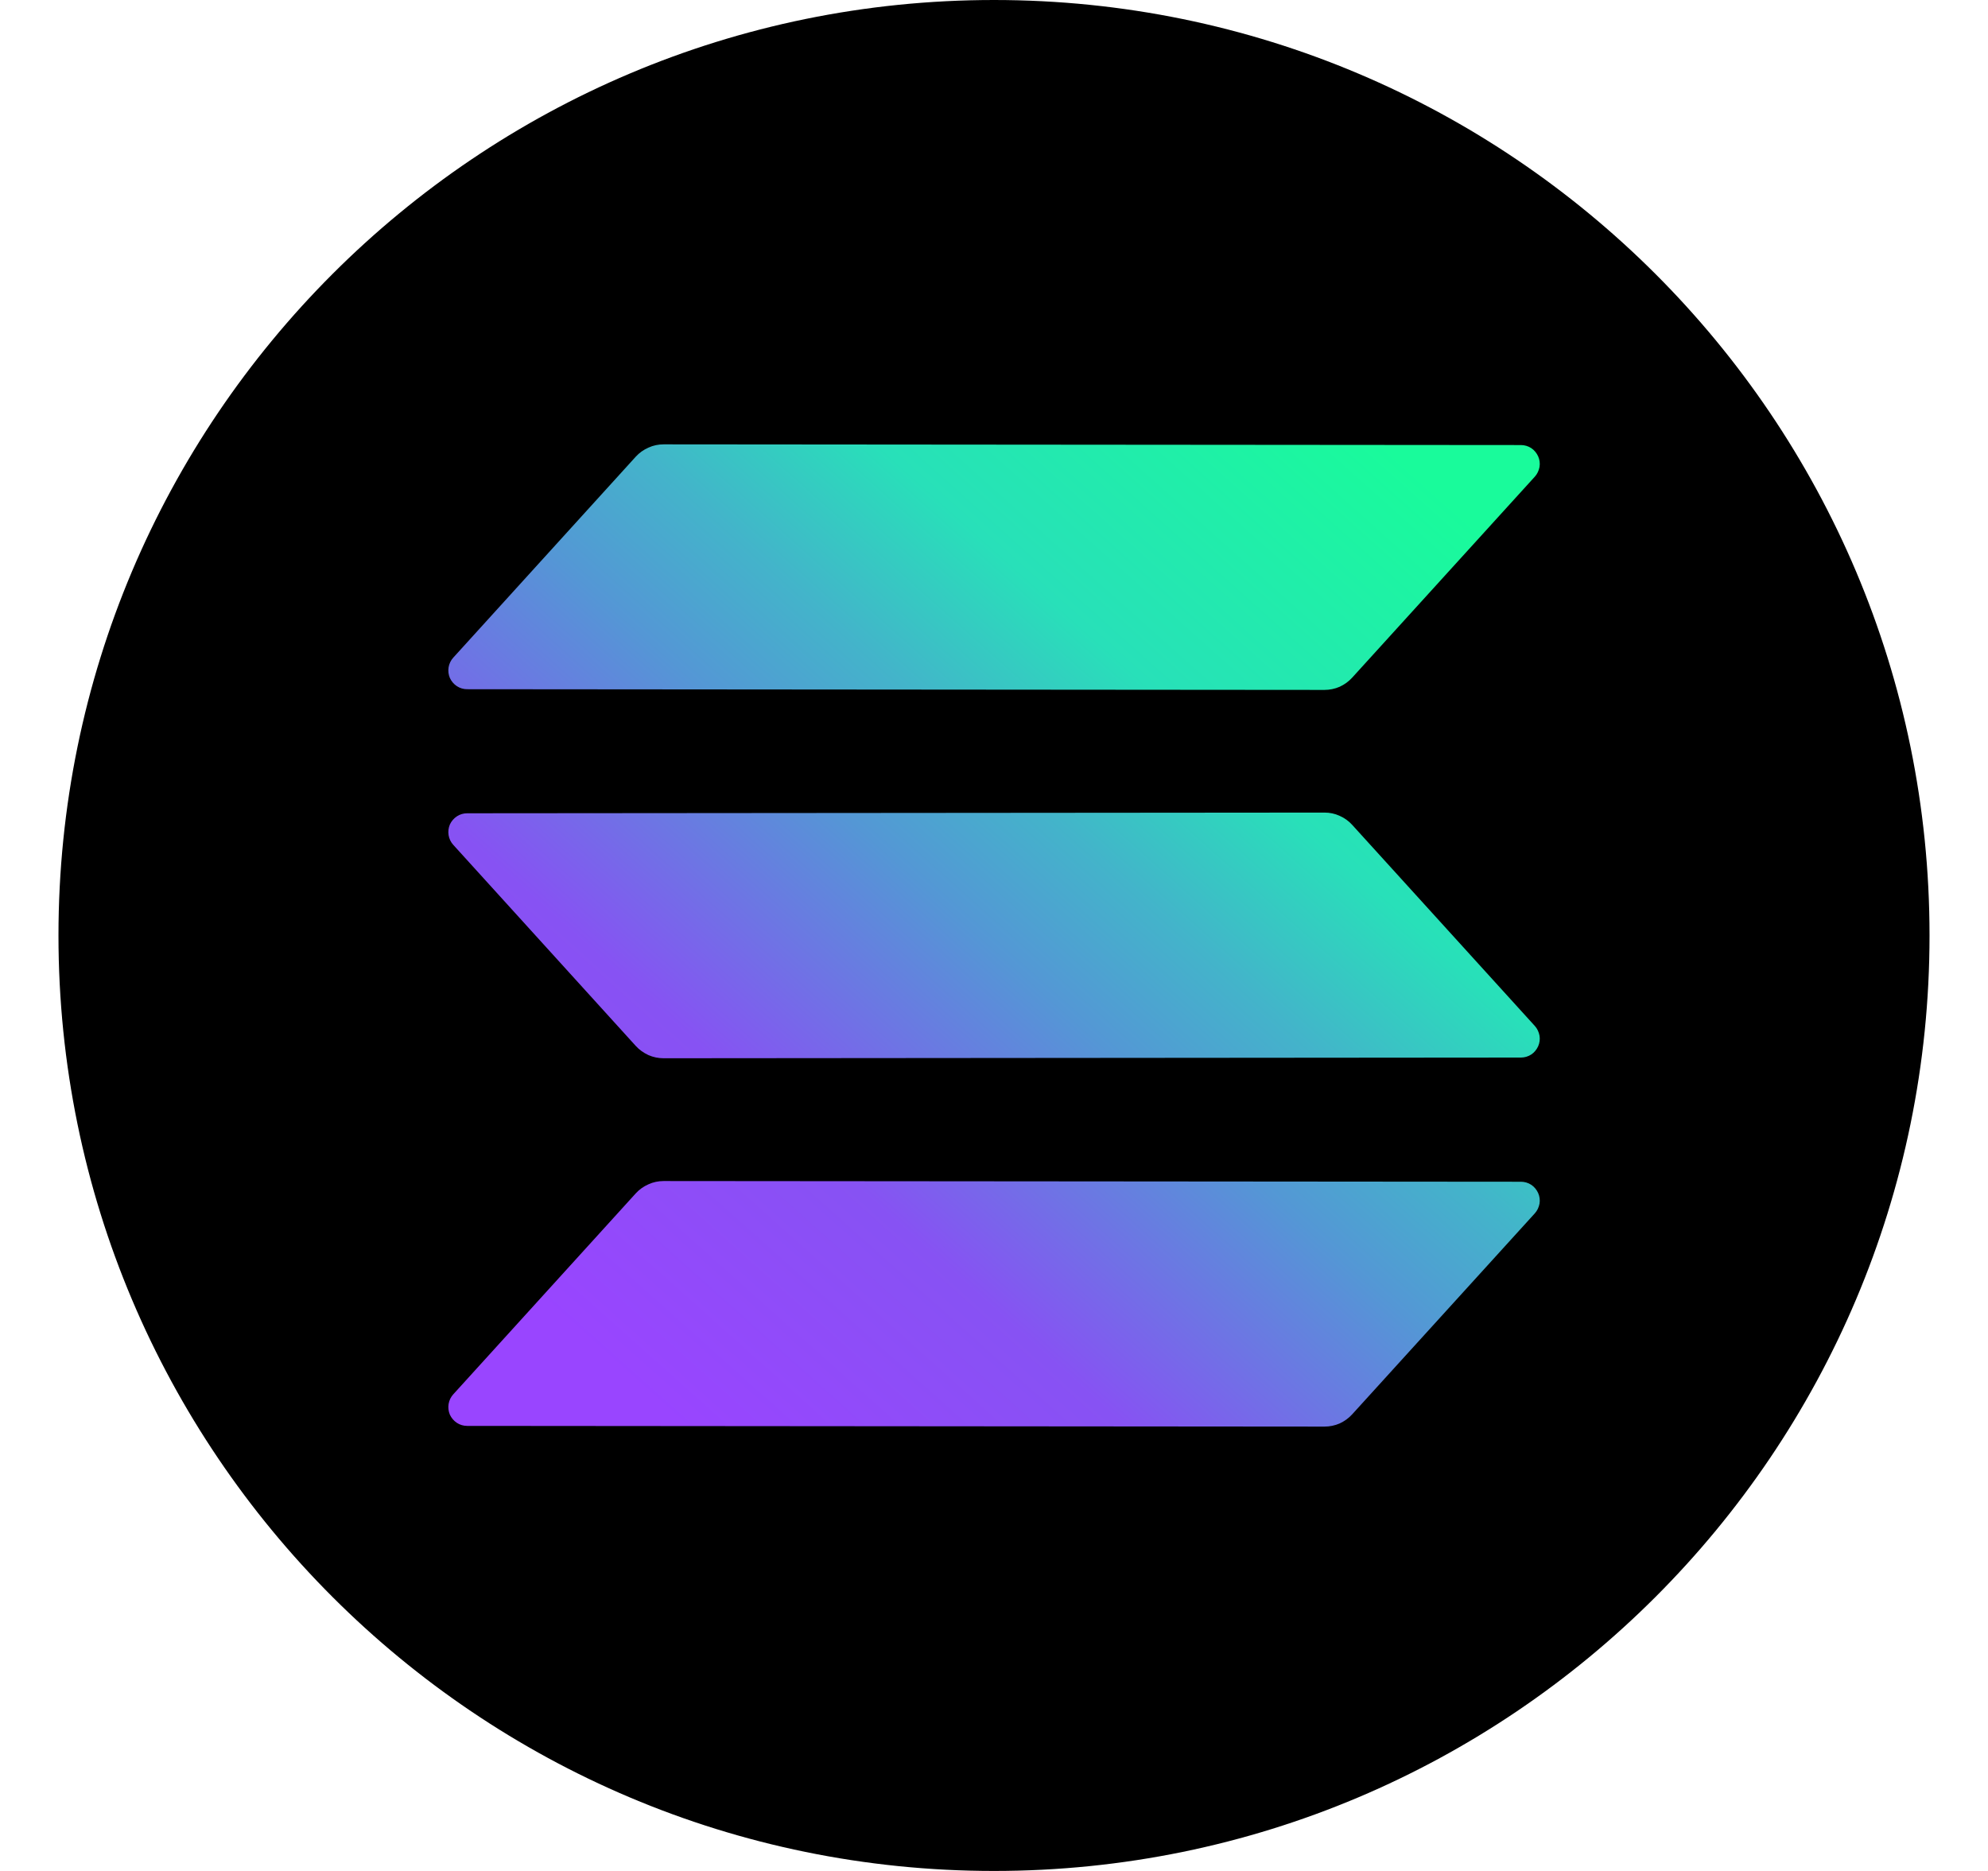
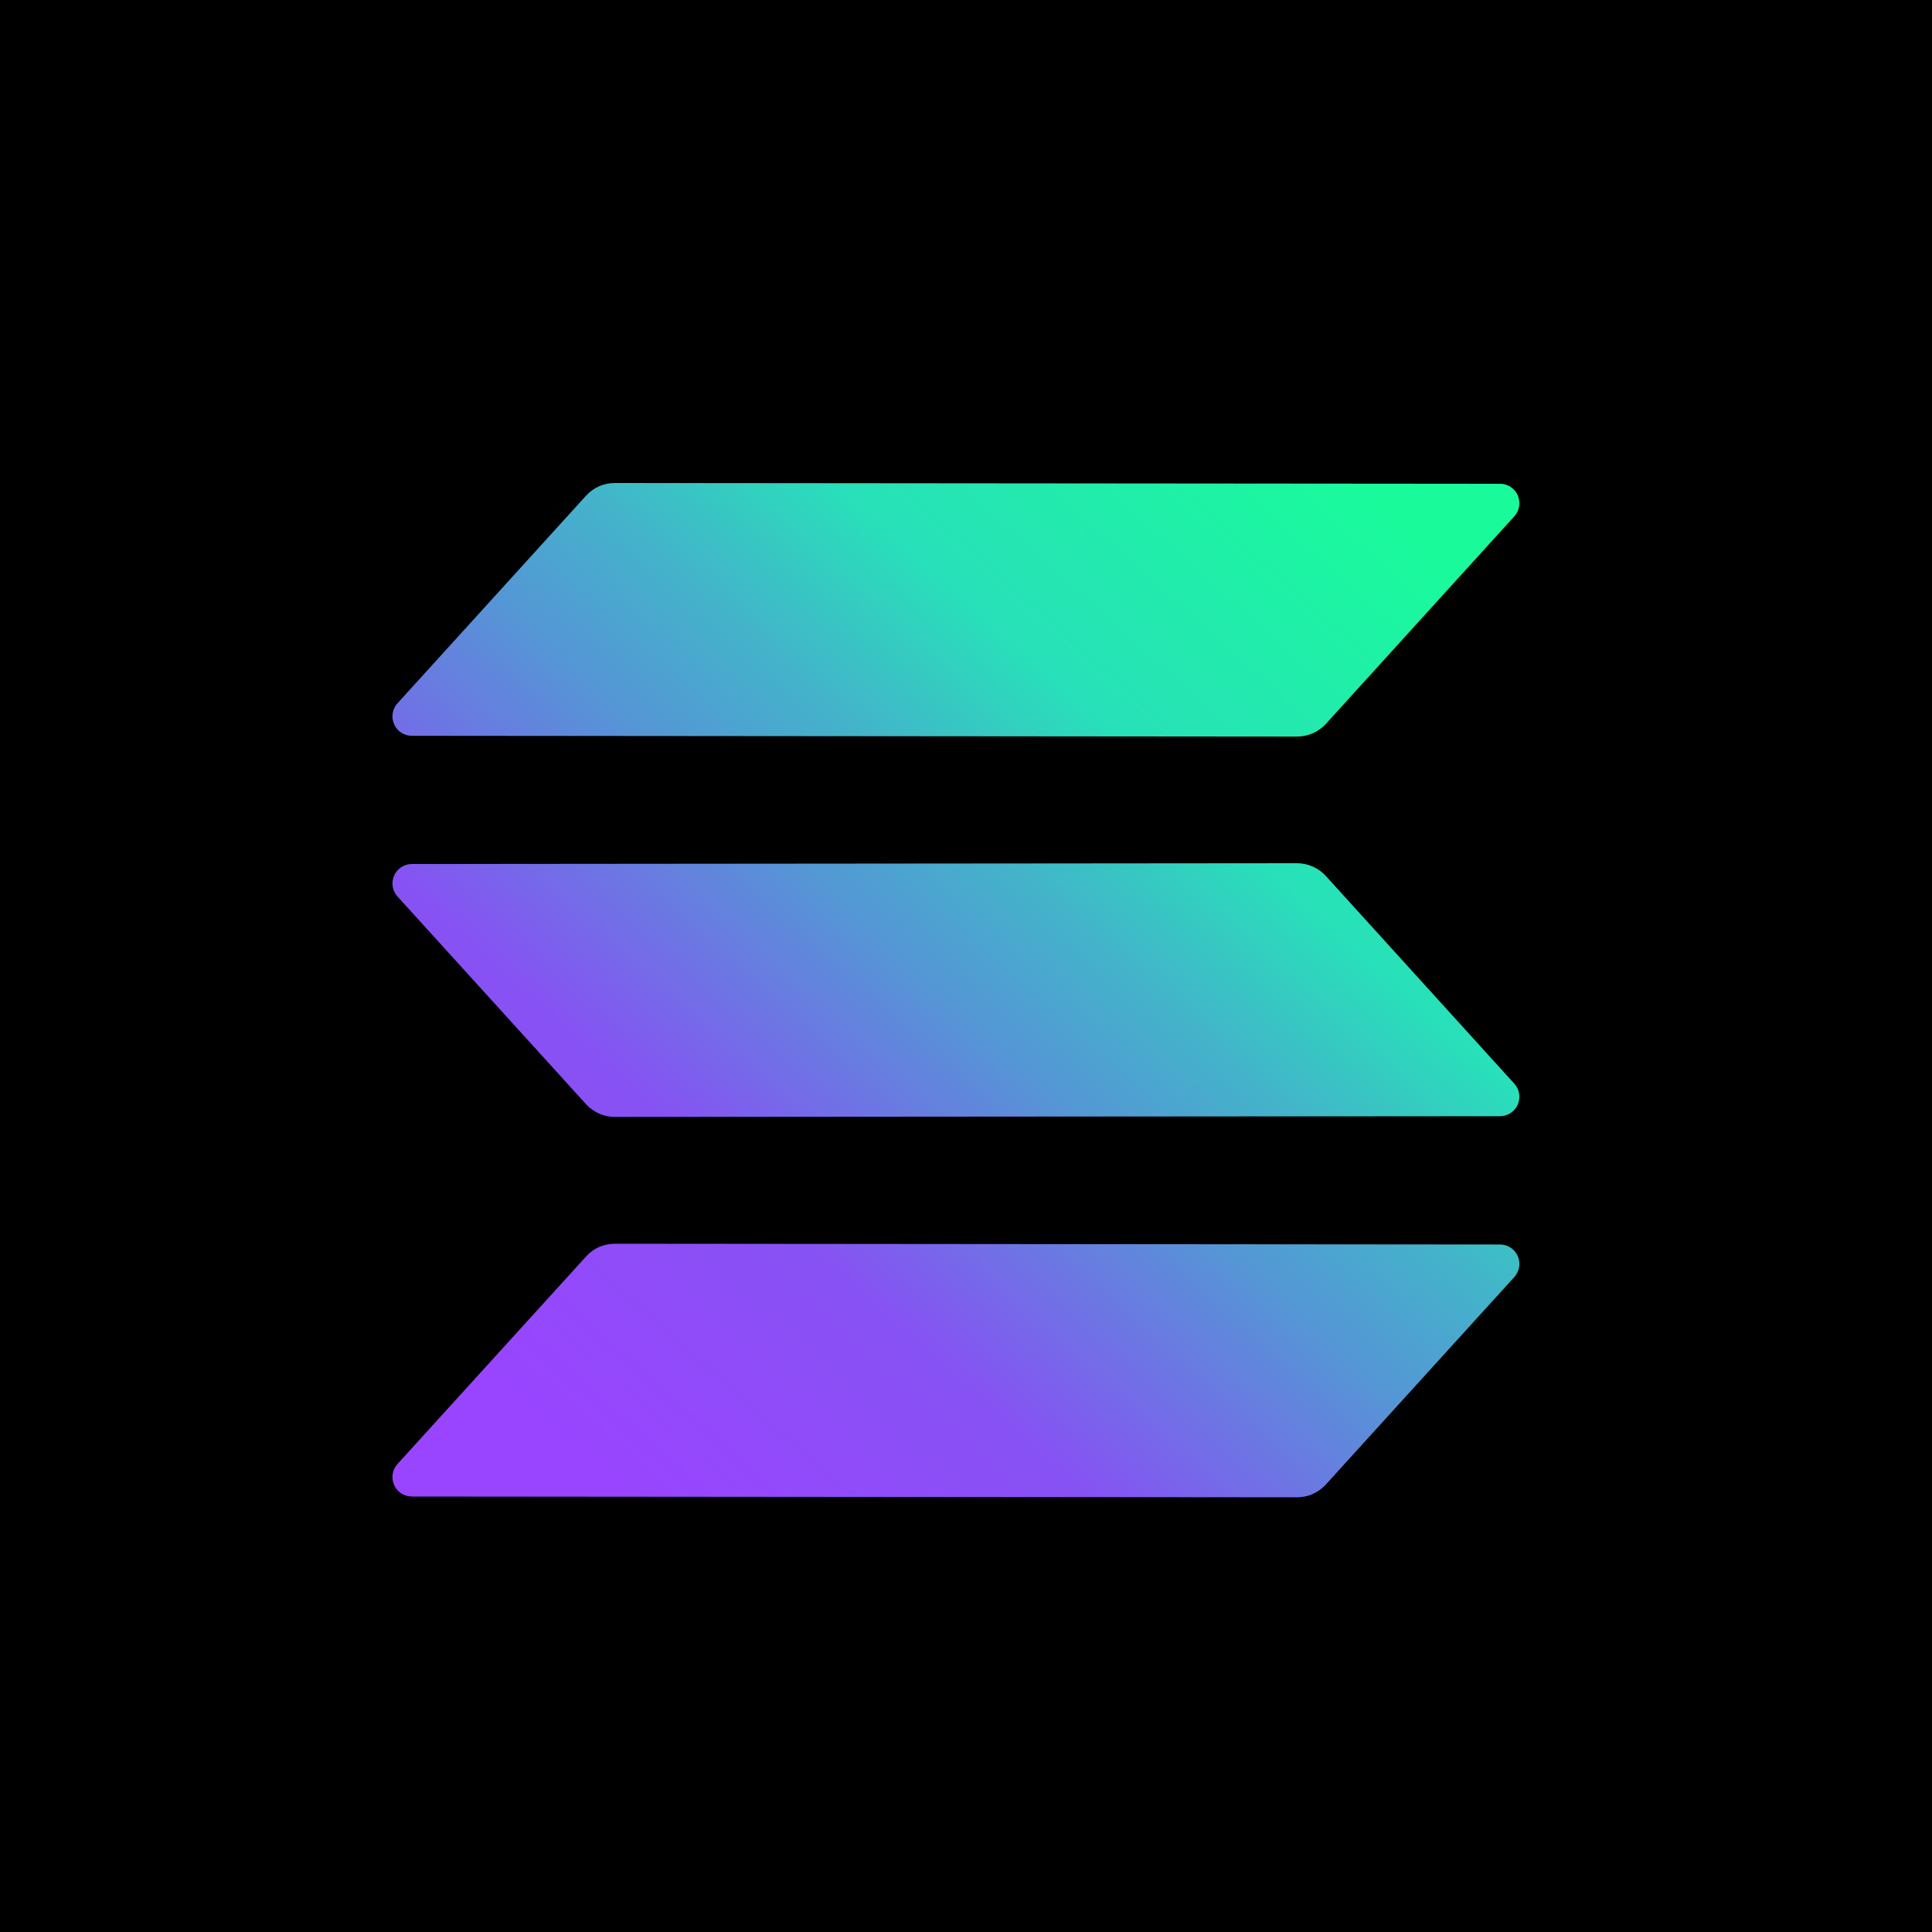
- <svg xmlns="http://www.w3.org/2000/svg" width="17" height="16" viewBox="0 0 17 16" fill="none">
-   <path d="M8.5 16C12.918 16 16.5 12.418 16.5 8C16.5 3.582 12.918 0 8.5 0C4.082 0 0.5 3.582 0.5 8C0.5 12.418 4.082 16 8.5 16Z" fill="black" />
-   <path fill-rule="evenodd" clip-rule="evenodd" d="M5.437 10.205C5.467 10.172 5.504 10.146 5.545 10.128C5.586 10.109 5.63 10.1 5.675 10.1L13.006 10.106C13.037 10.106 13.068 10.115 13.094 10.132C13.12 10.149 13.14 10.174 13.153 10.202C13.166 10.231 13.17 10.262 13.165 10.293C13.159 10.324 13.146 10.353 13.125 10.376L11.563 12.095C11.533 12.128 11.497 12.154 11.456 12.173C11.415 12.191 11.37 12.2 11.326 12.2L3.995 12.194C3.963 12.194 3.933 12.185 3.907 12.168C3.881 12.151 3.86 12.126 3.847 12.098C3.835 12.069 3.831 12.038 3.836 12.007C3.841 11.976 3.855 11.947 3.876 11.924L5.437 10.205ZM13.125 8.774C13.146 8.797 13.159 8.826 13.165 8.857C13.17 8.888 13.166 8.919 13.153 8.948C13.14 8.976 13.12 9.001 13.094 9.018C13.068 9.035 13.037 9.044 13.006 9.044L5.675 9.05C5.63 9.05 5.586 9.041 5.545 9.023C5.504 9.004 5.467 8.978 5.437 8.945L3.876 7.225C3.855 7.202 3.841 7.173 3.836 7.142C3.831 7.111 3.835 7.08 3.847 7.051C3.86 7.023 3.881 6.998 3.907 6.981C3.933 6.964 3.963 6.955 3.995 6.955L11.326 6.949C11.371 6.949 11.415 6.958 11.456 6.977C11.497 6.995 11.533 7.021 11.563 7.054L13.125 8.774ZM5.437 3.905C5.467 3.872 5.504 3.846 5.545 3.828C5.586 3.809 5.63 3.8 5.675 3.8L13.006 3.806C13.037 3.806 13.068 3.815 13.094 3.832C13.12 3.849 13.14 3.874 13.153 3.902C13.166 3.931 13.17 3.962 13.165 3.993C13.159 4.024 13.146 4.053 13.125 4.076L11.563 5.795C11.533 5.828 11.497 5.854 11.456 5.873C11.415 5.891 11.37 5.9 11.326 5.9L3.995 5.894C3.963 5.894 3.933 5.885 3.907 5.868C3.881 5.851 3.86 5.826 3.847 5.798C3.835 5.769 3.831 5.738 3.836 5.707C3.841 5.676 3.855 5.647 3.876 5.624L5.437 3.905Z" fill="url(#paint0_linear_746_1017)" />
+ <svg xmlns="http://www.w3.org/2000/svg" width="20" height="20" viewBox="0 0 20 20" fill="none">
+   <rect width="20" height="20" fill="black" />
+   <path fill-rule="evenodd" clip-rule="evenodd" d="M6.067 13.007C6.104 12.965 6.15 12.932 6.201 12.909C6.252 12.887 6.308 12.875 6.364 12.875L15.528 12.883C15.567 12.883 15.605 12.894 15.637 12.915C15.67 12.937 15.696 12.967 15.712 13.003C15.727 13.039 15.732 13.078 15.726 13.117C15.72 13.155 15.702 13.191 15.676 13.22L13.725 15.368C13.687 15.41 13.641 15.443 13.59 15.466C13.539 15.488 13.483 15.5 13.427 15.5L4.264 15.492C4.225 15.492 4.186 15.481 4.154 15.46C4.121 15.438 4.095 15.408 4.08 15.372C4.064 15.336 4.059 15.297 4.065 15.258C4.071 15.22 4.089 15.184 4.115 15.155L6.067 13.007ZM15.676 11.218C15.702 11.247 15.72 11.283 15.726 11.321C15.732 11.36 15.727 11.399 15.712 11.435C15.696 11.47 15.67 11.501 15.637 11.522C15.605 11.543 15.567 11.555 15.528 11.555L6.364 11.562C6.308 11.562 6.253 11.551 6.201 11.528C6.15 11.505 6.104 11.472 6.067 11.431L4.115 9.281C4.089 9.252 4.071 9.216 4.065 9.178C4.059 9.139 4.064 9.1 4.08 9.064C4.095 9.028 4.121 8.998 4.154 8.977C4.186 8.955 4.225 8.944 4.264 8.944L13.428 8.936C13.483 8.936 13.539 8.948 13.59 8.971C13.641 8.993 13.687 9.026 13.725 9.068L15.676 11.218ZM6.067 5.131C6.104 5.09 6.15 5.057 6.201 5.034C6.252 5.012 6.308 5 6.364 5L15.528 5.008C15.567 5.008 15.605 5.019 15.637 5.04C15.67 5.062 15.696 5.092 15.712 5.128C15.727 5.164 15.732 5.203 15.726 5.242C15.72 5.28 15.702 5.316 15.676 5.345L13.725 7.494C13.687 7.535 13.641 7.568 13.59 7.591C13.539 7.613 13.483 7.625 13.427 7.625L4.264 7.617C4.225 7.617 4.186 7.606 4.154 7.585C4.121 7.563 4.095 7.533 4.08 7.497C4.064 7.462 4.059 7.422 4.065 7.383C4.071 7.345 4.089 7.309 4.115 7.28L6.067 5.131Z" fill="url(#paint0_linear_1751_454)" />
  <defs>
-     <linearGradient id="paint0_linear_746_1017" x1="4.622" y1="12.4" x2="12.335" y2="3.76" gradientUnits="userSpaceOnUse">
+     <linearGradient id="paint0_linear_1751_454" x1="5.047" y1="15.75" x2="14.689" y2="4.95" gradientUnits="userSpaceOnUse">
      <stop offset="0.08" stop-color="#9945FF" />
      <stop offset="0.3" stop-color="#8752F3" />
      <stop offset="0.5" stop-color="#5497D5" />
      <stop offset="0.6" stop-color="#43B4CA" />
      <stop offset="0.72" stop-color="#28E0B9" />
      <stop offset="0.97" stop-color="#19FB9B" />
    </linearGradient>
  </defs>
</svg>
